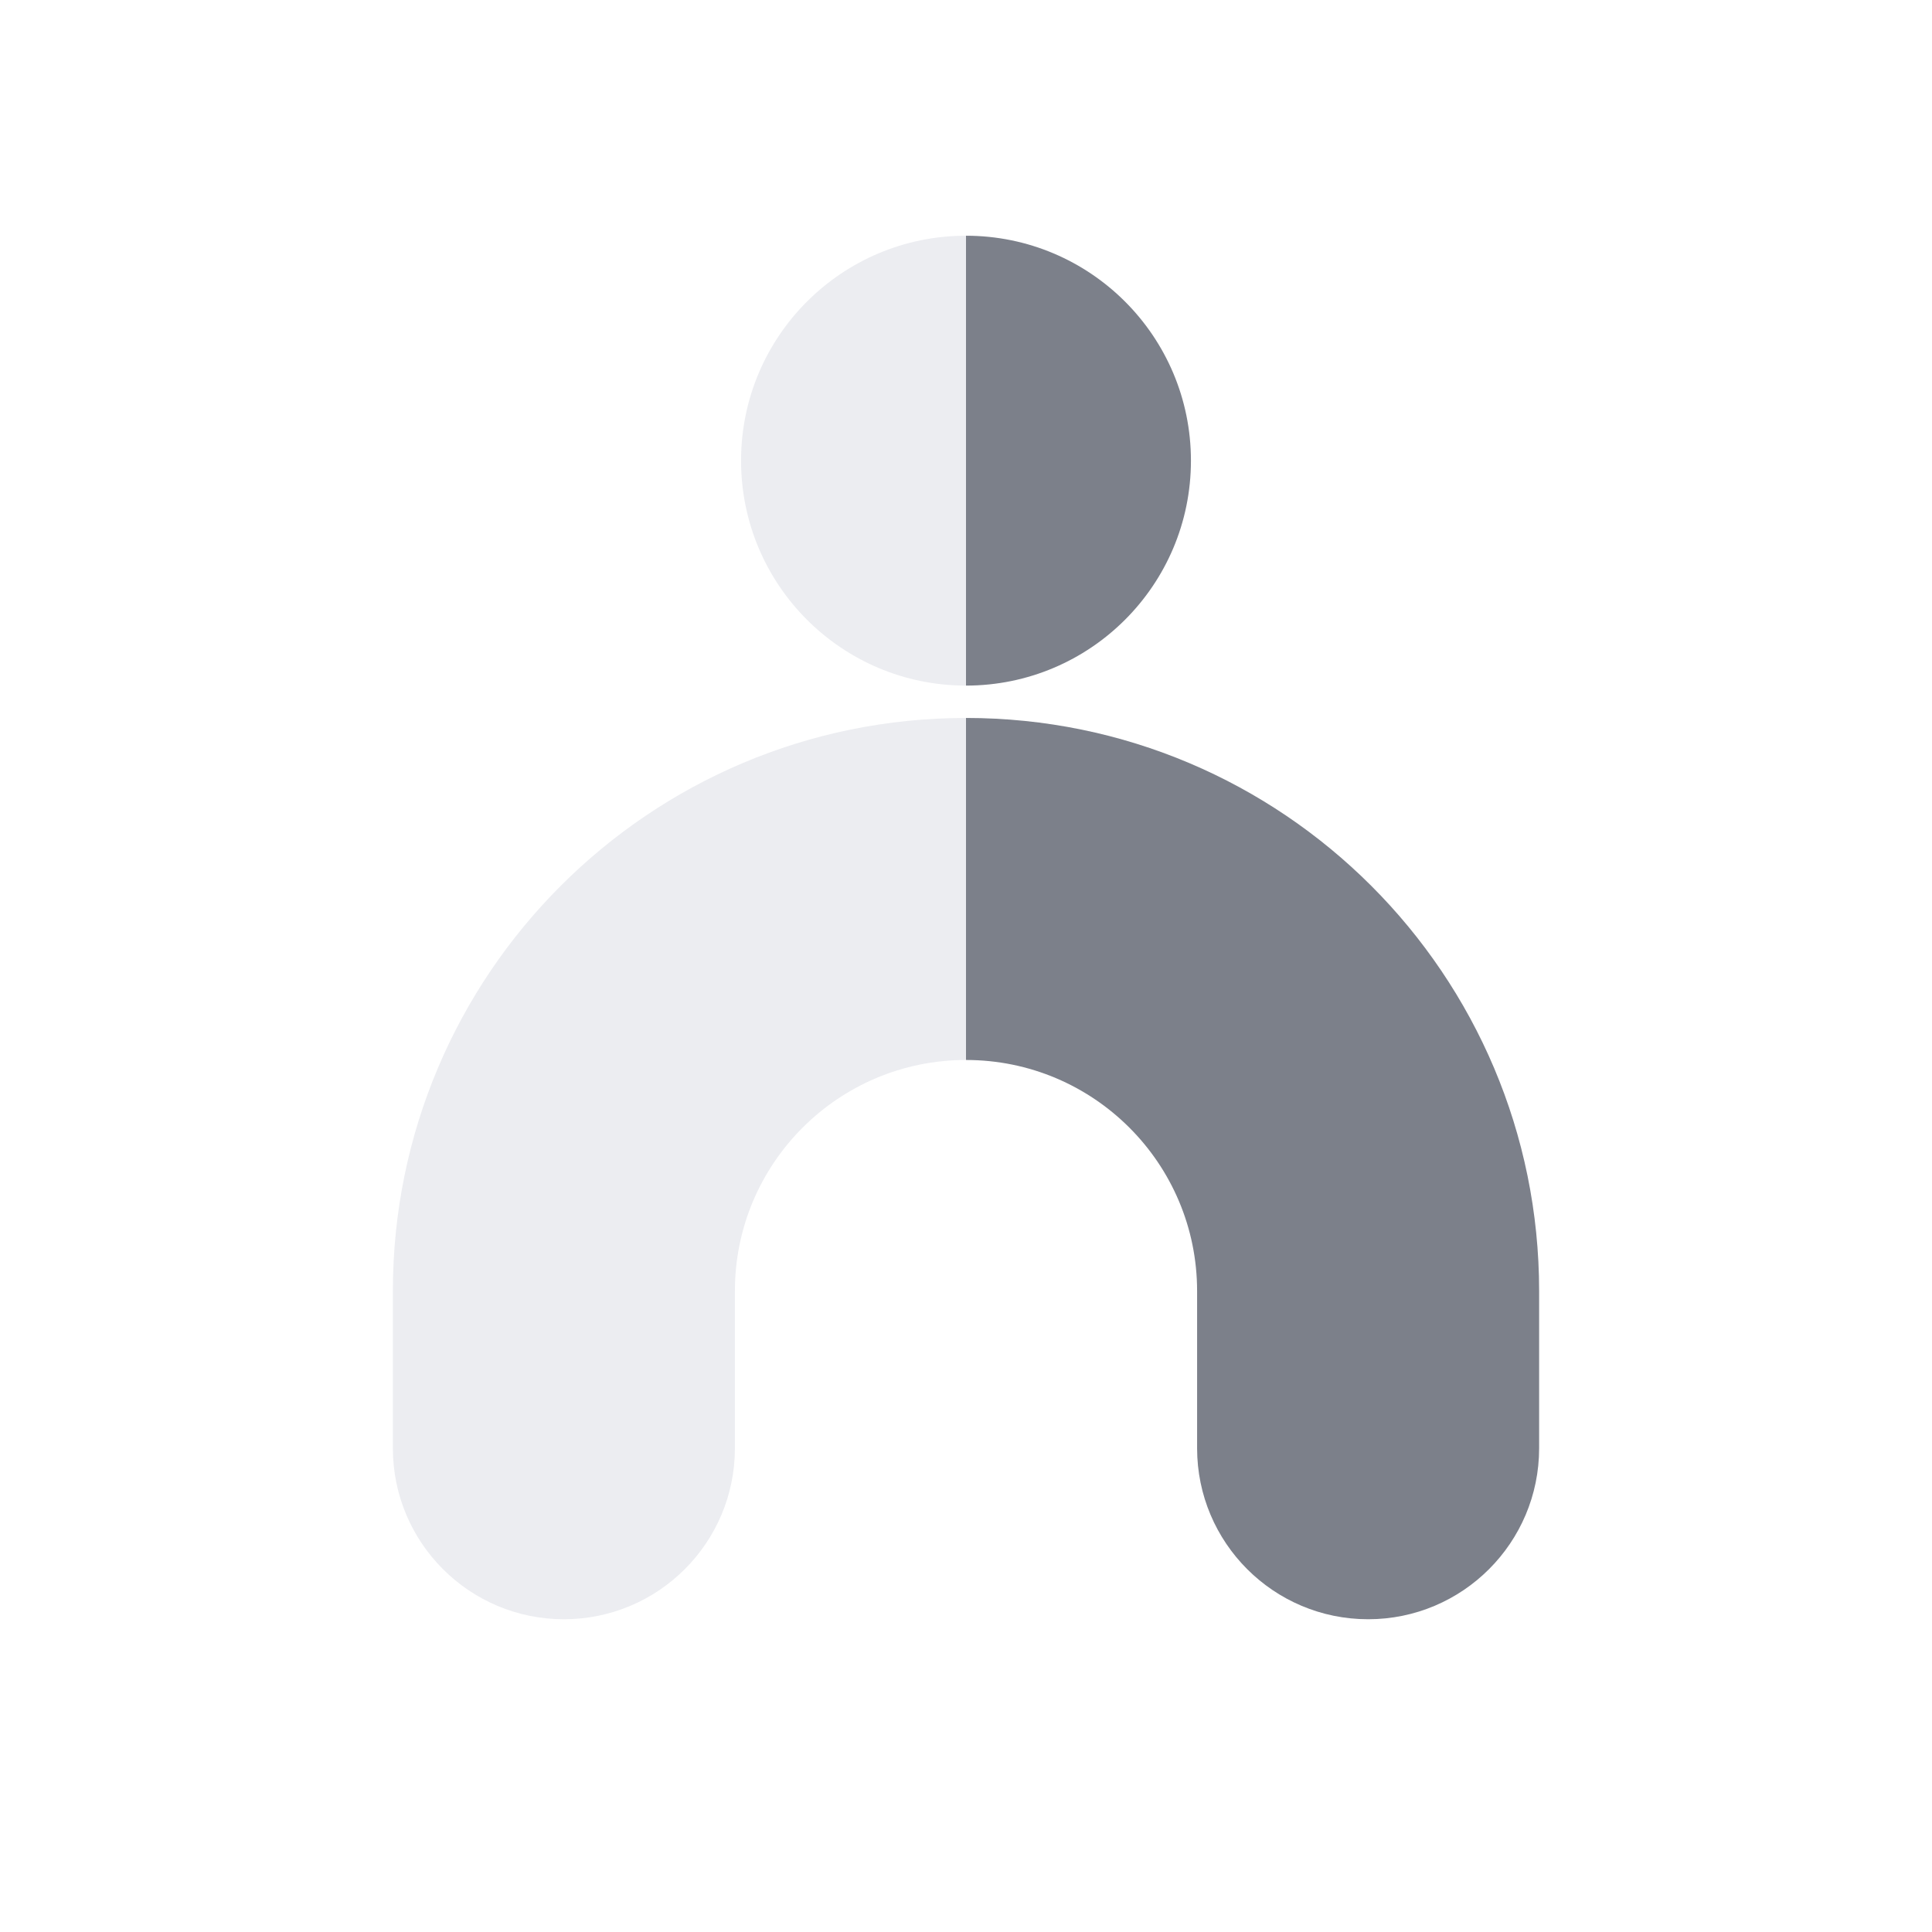
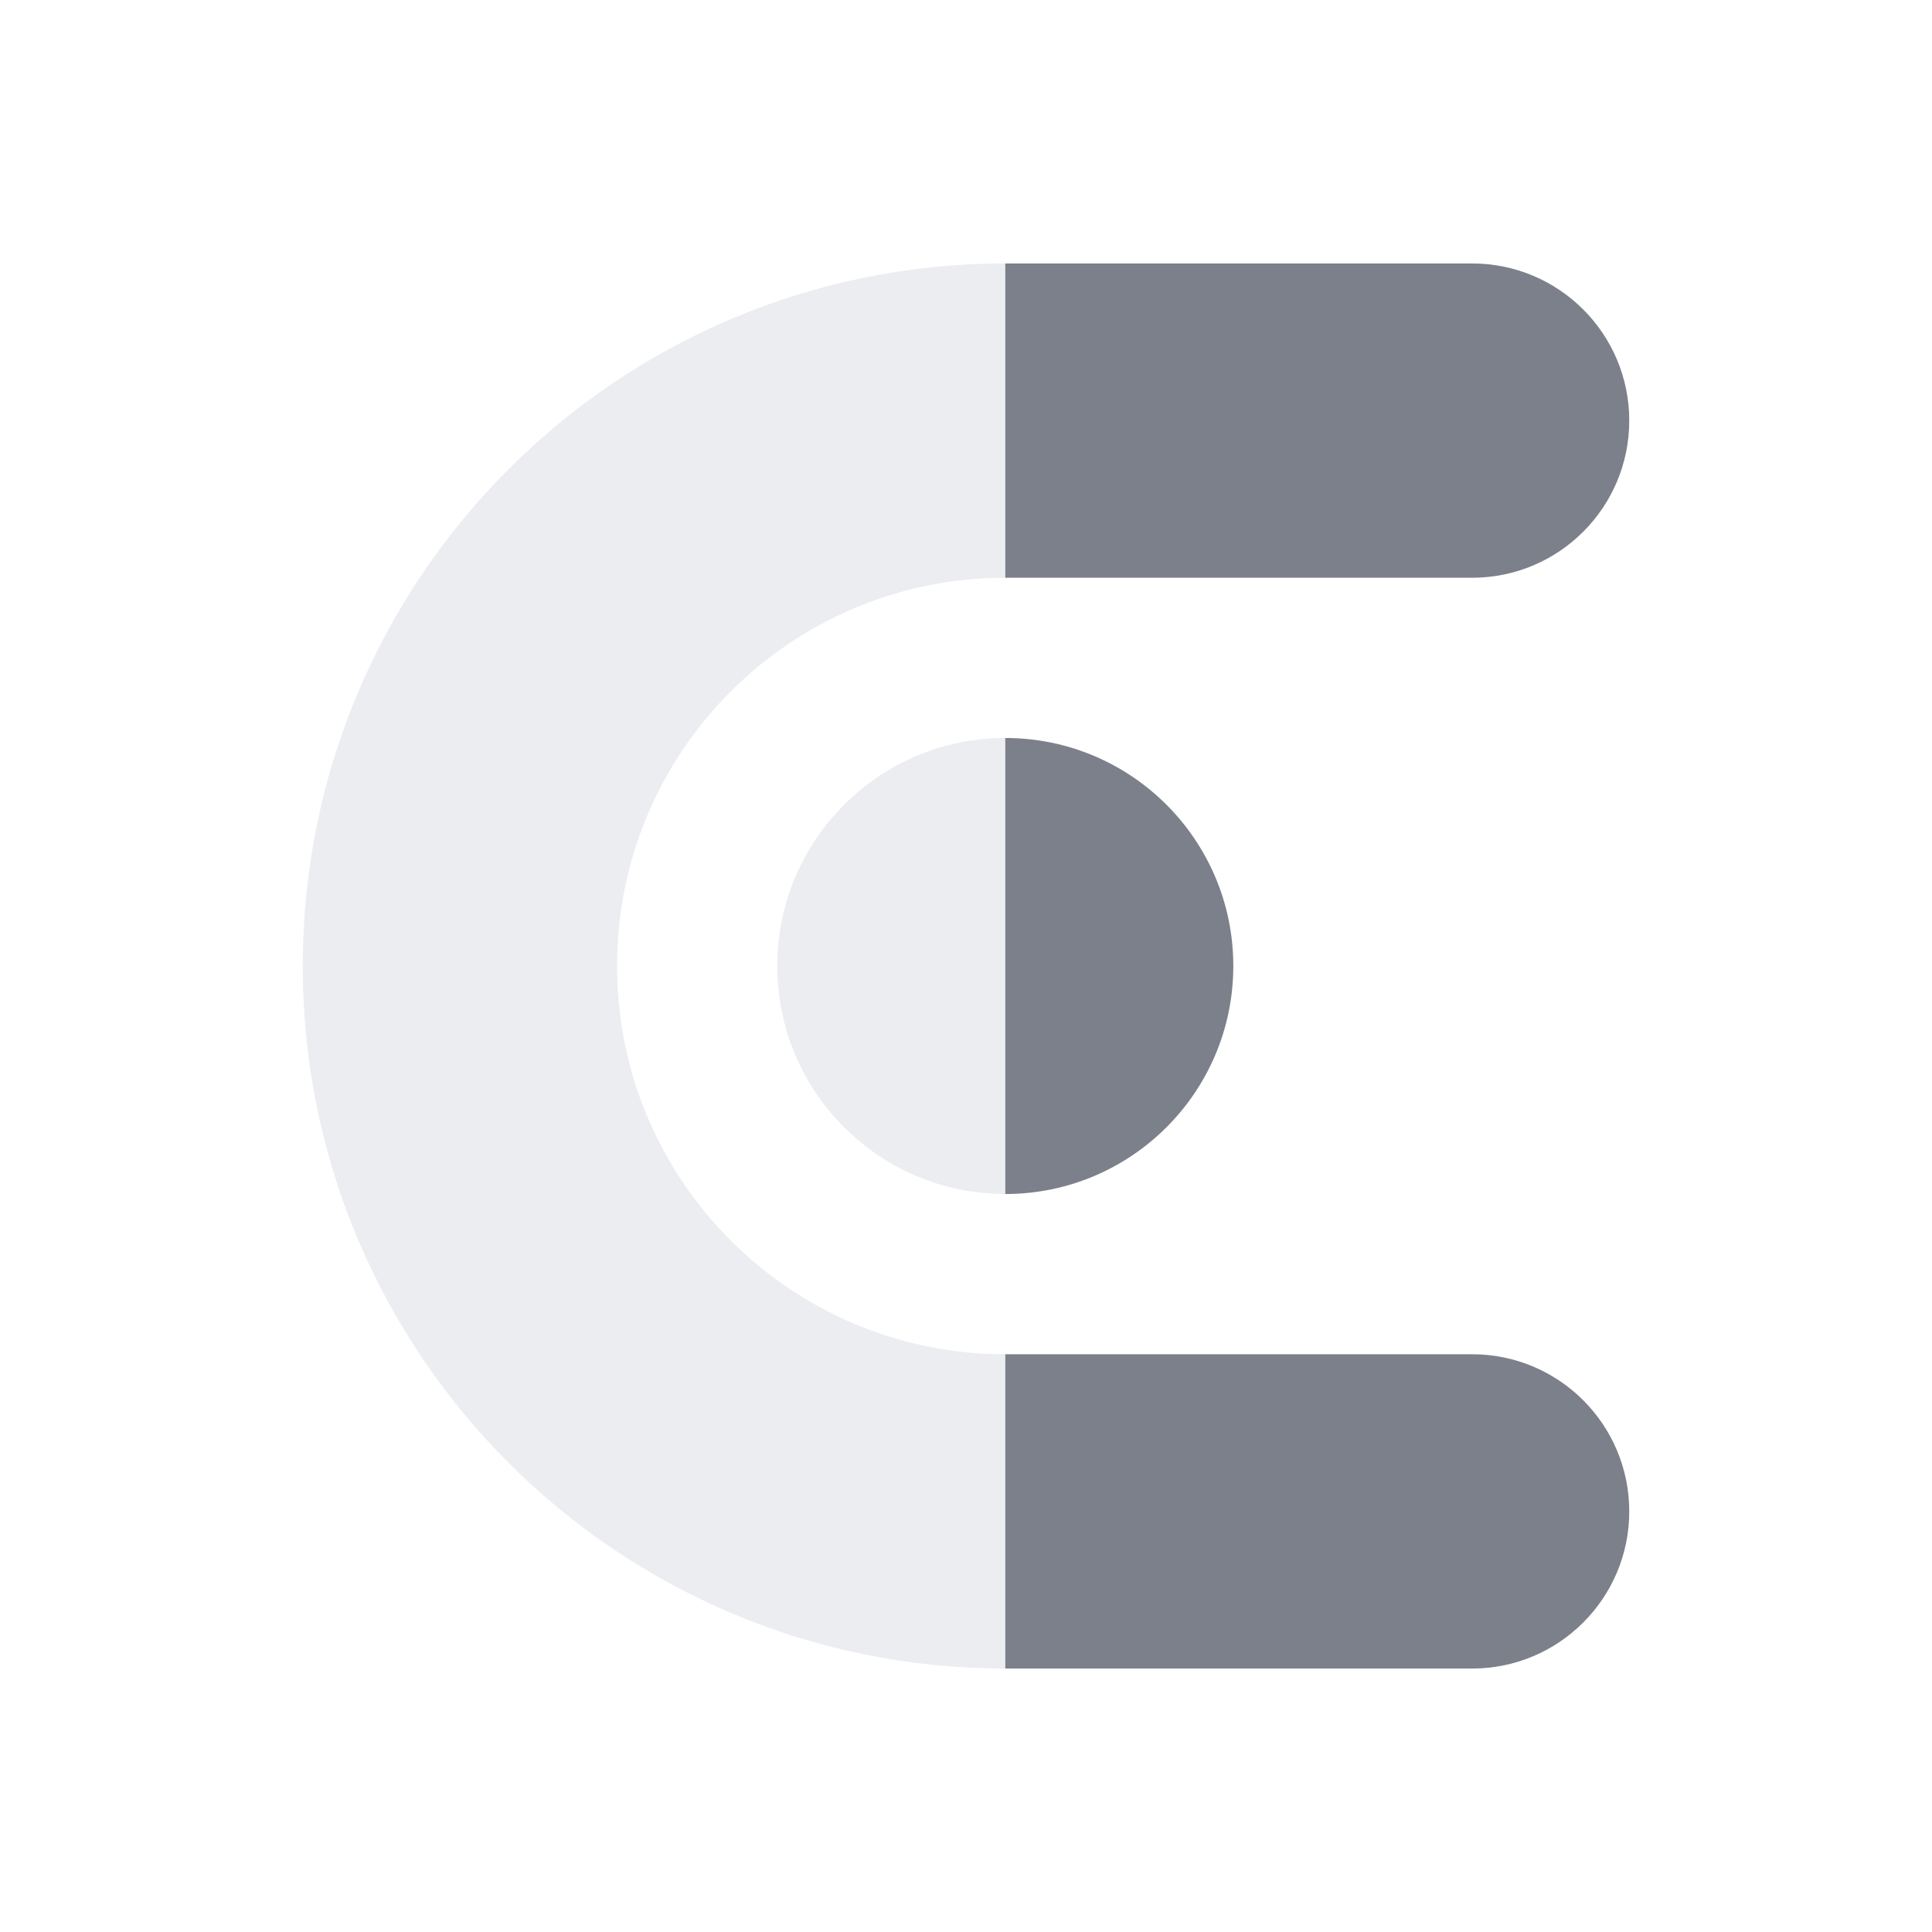
<svg xmlns="http://www.w3.org/2000/svg" viewBox="0 0 1254 1254" width="1254" height="1254">
-   <path fill="#ECEDF1" d="M627 153A146 146 0 0 0 627 445ZM255 838L255 940A111 111 0 0 0 477 940L477 838A150 150 0 0 1 627 688L627 466A372 372 0 0 0 255 838Z" />
-   <path fill="#7C808A" d="M627 153A146 146 0 0 1 627 445ZM999 838L999 940A111 111 0 0 1 777 940L777 838A150 150 0 0 0 627 688L627 466A372 372 0 0 1 999 838Z" />
+   <g transform="translate(25.5 18)">
+     <path fill="#ECEDF1" d="M627 153A456 456 0 0 0 627 1065L627 861A252 252 0 0 1 627 357ZM627 461A148 148 0 0 0 627 757Z" />
+     <path fill="#7C808A" d="M627 153L930 153A102 102 0 0 1 930 357L627 357ZM627 861L930 861A102 102 0 0 1 930 1065L627 1065ZM627 461A148 148 0 0 1 627 757Z" />
+   </g>
</svg>
